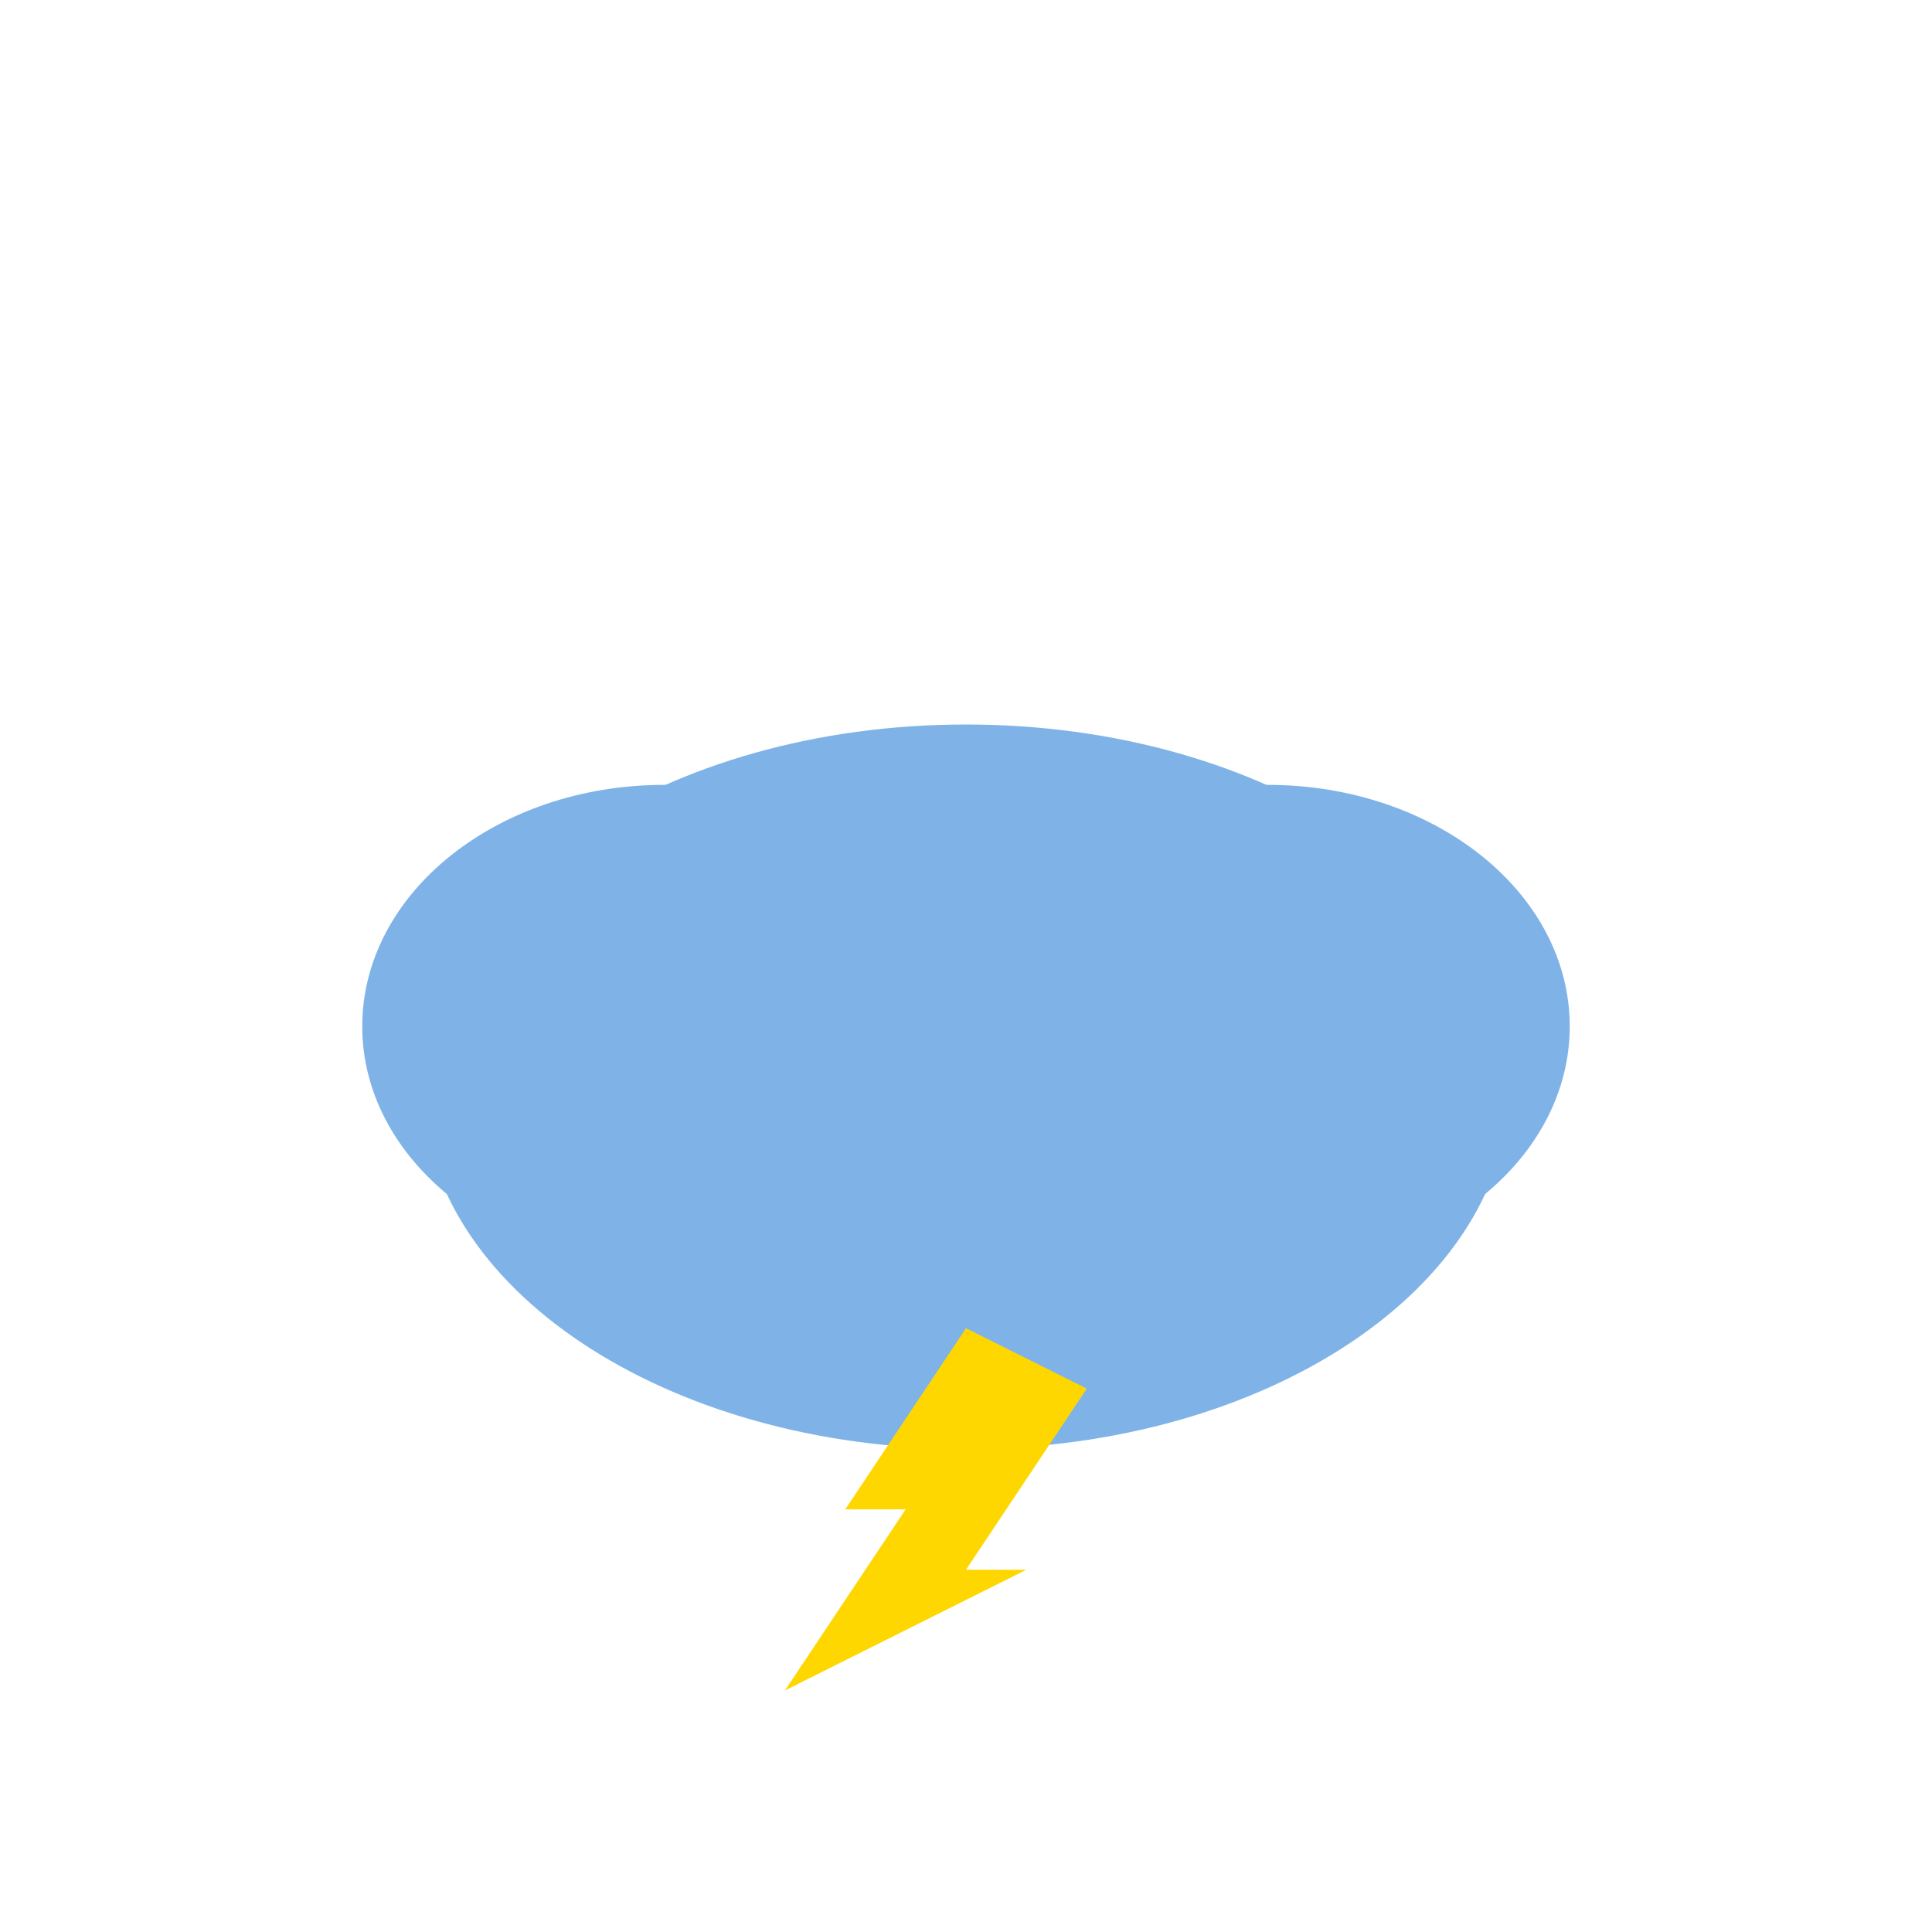
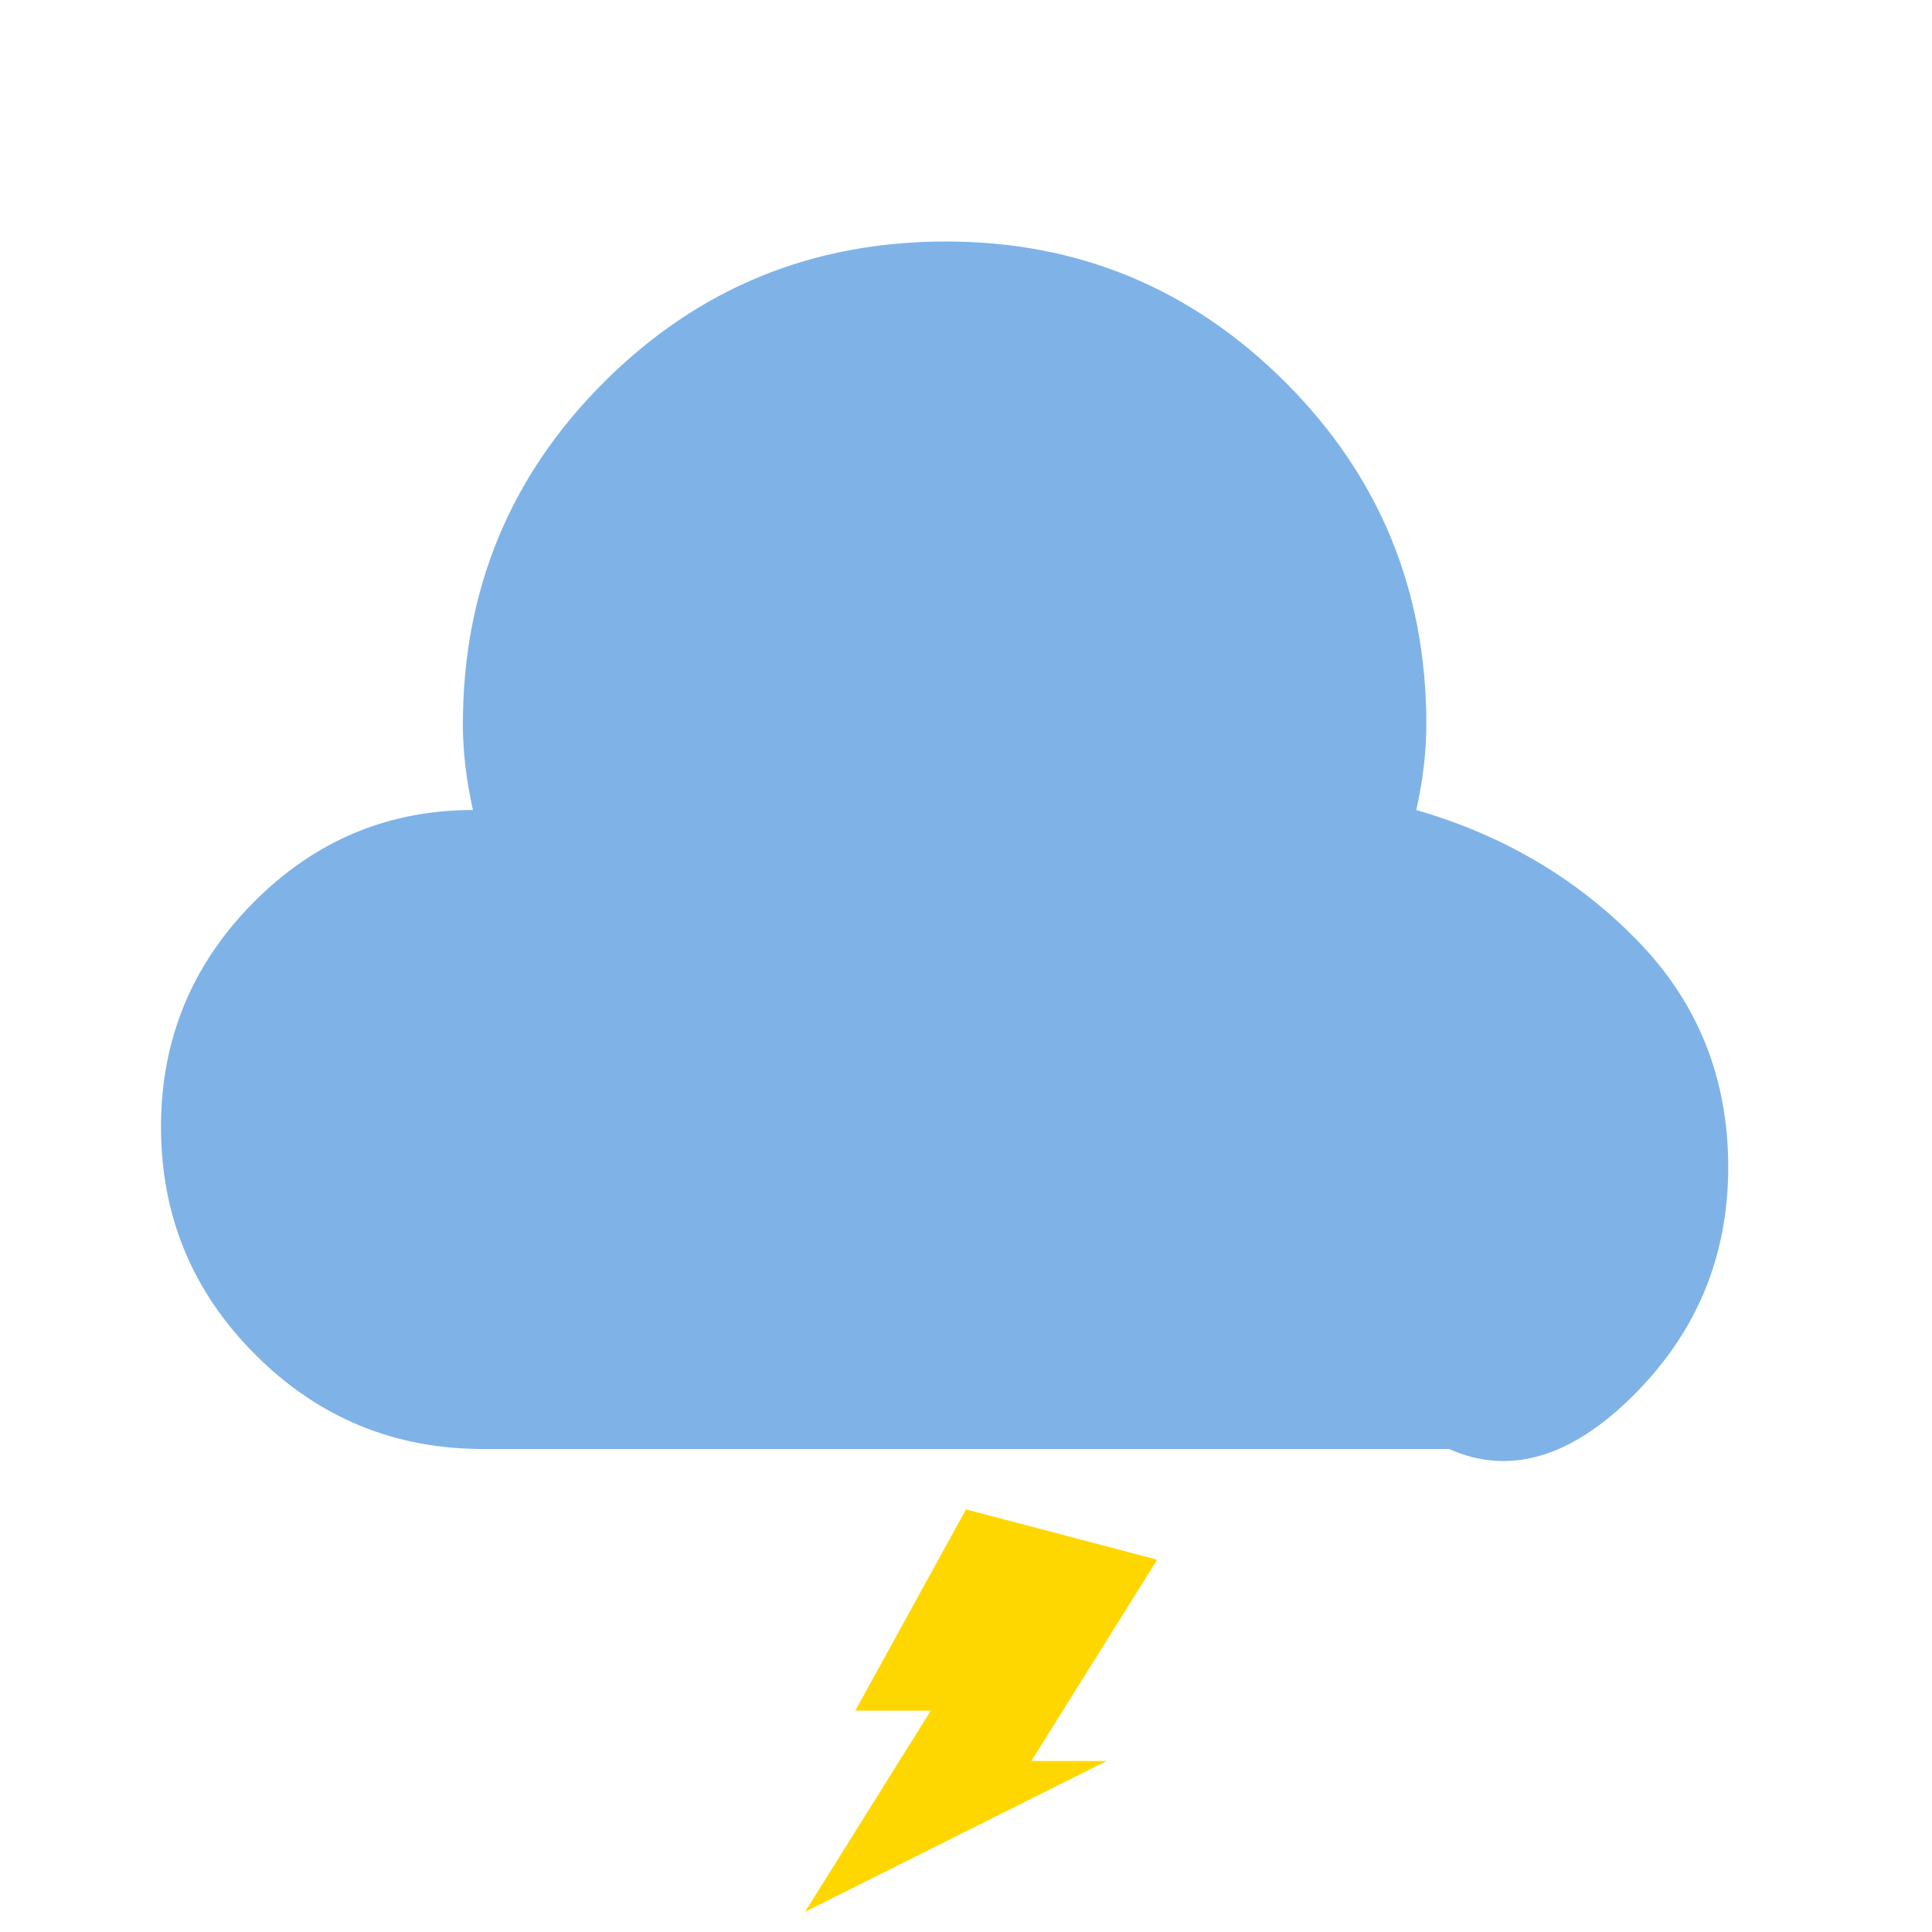
<svg xmlns="http://www.w3.org/2000/svg" viewBox="0 0 64 64" width="64" height="64">
-   <ellipse cx="32" cy="36" rx="18" ry="12" fill="#7fb3e7" />
-   <ellipse cx="22" cy="34" rx="10" ry="8" fill="#7fb3e7" />
-   <ellipse cx="42" cy="34" rx="10" ry="8" fill="#7fb3e7" />
-   <ellipse cx="28" cy="30" rx="7" ry="5" fill="#7fb3e7" />
-   <ellipse cx="36" cy="30" rx="7" ry="5" fill="#7fb3e7" />
-   <polygon points="32,44 28,50 30,50 26,56 34,52 32,52 36,46" fill="#FFD700" />
+   <svg viewBox="0 0 768 768">
+     <path d="M192 576q-53 0-90.5-37.5T64 448q0-52 36.5-89T188 322q-4-18-4-34 0-80 56-136t136-56q79 0 135 56t56 136q0 16-4 34 52 15 88 52t36 90q0 53-37.5 90.5T576 576H192z" fill="#7fb3e7" />
+     <polygon points="384,600 340,680 370,680 320,760 440,700 410,700 460,620" fill="#FFD700" />
+   </svg>
</svg>
